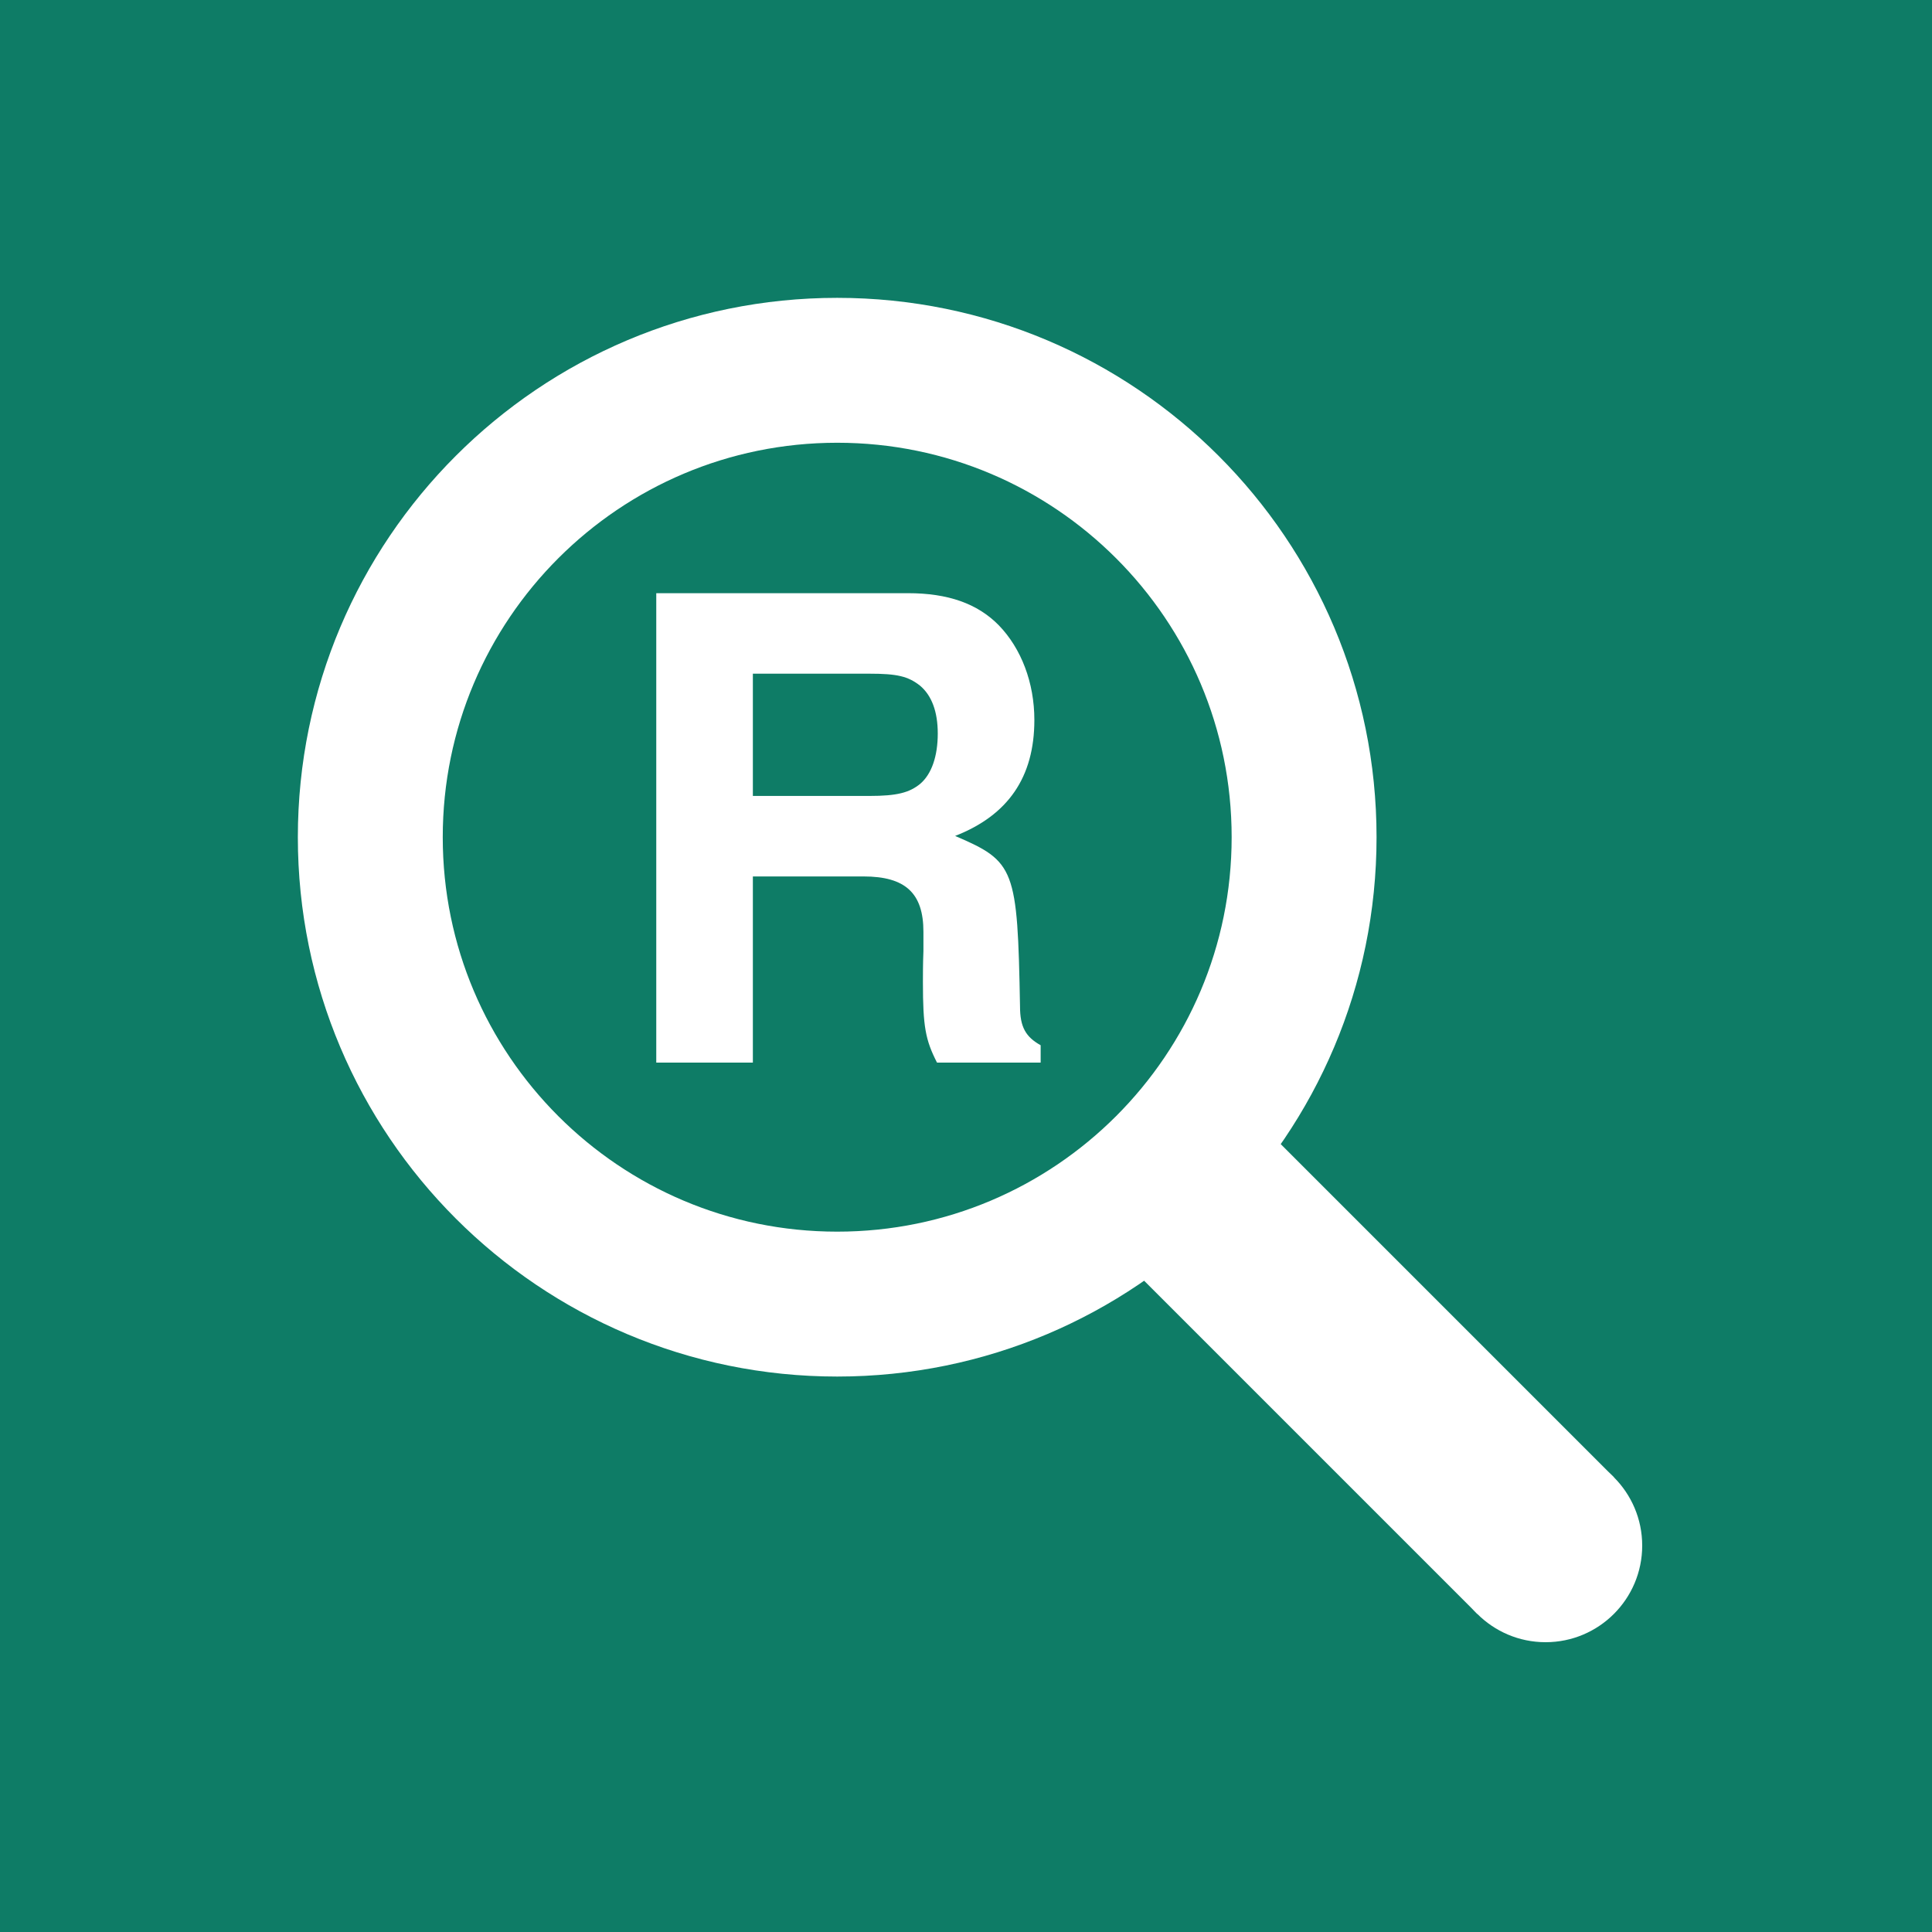
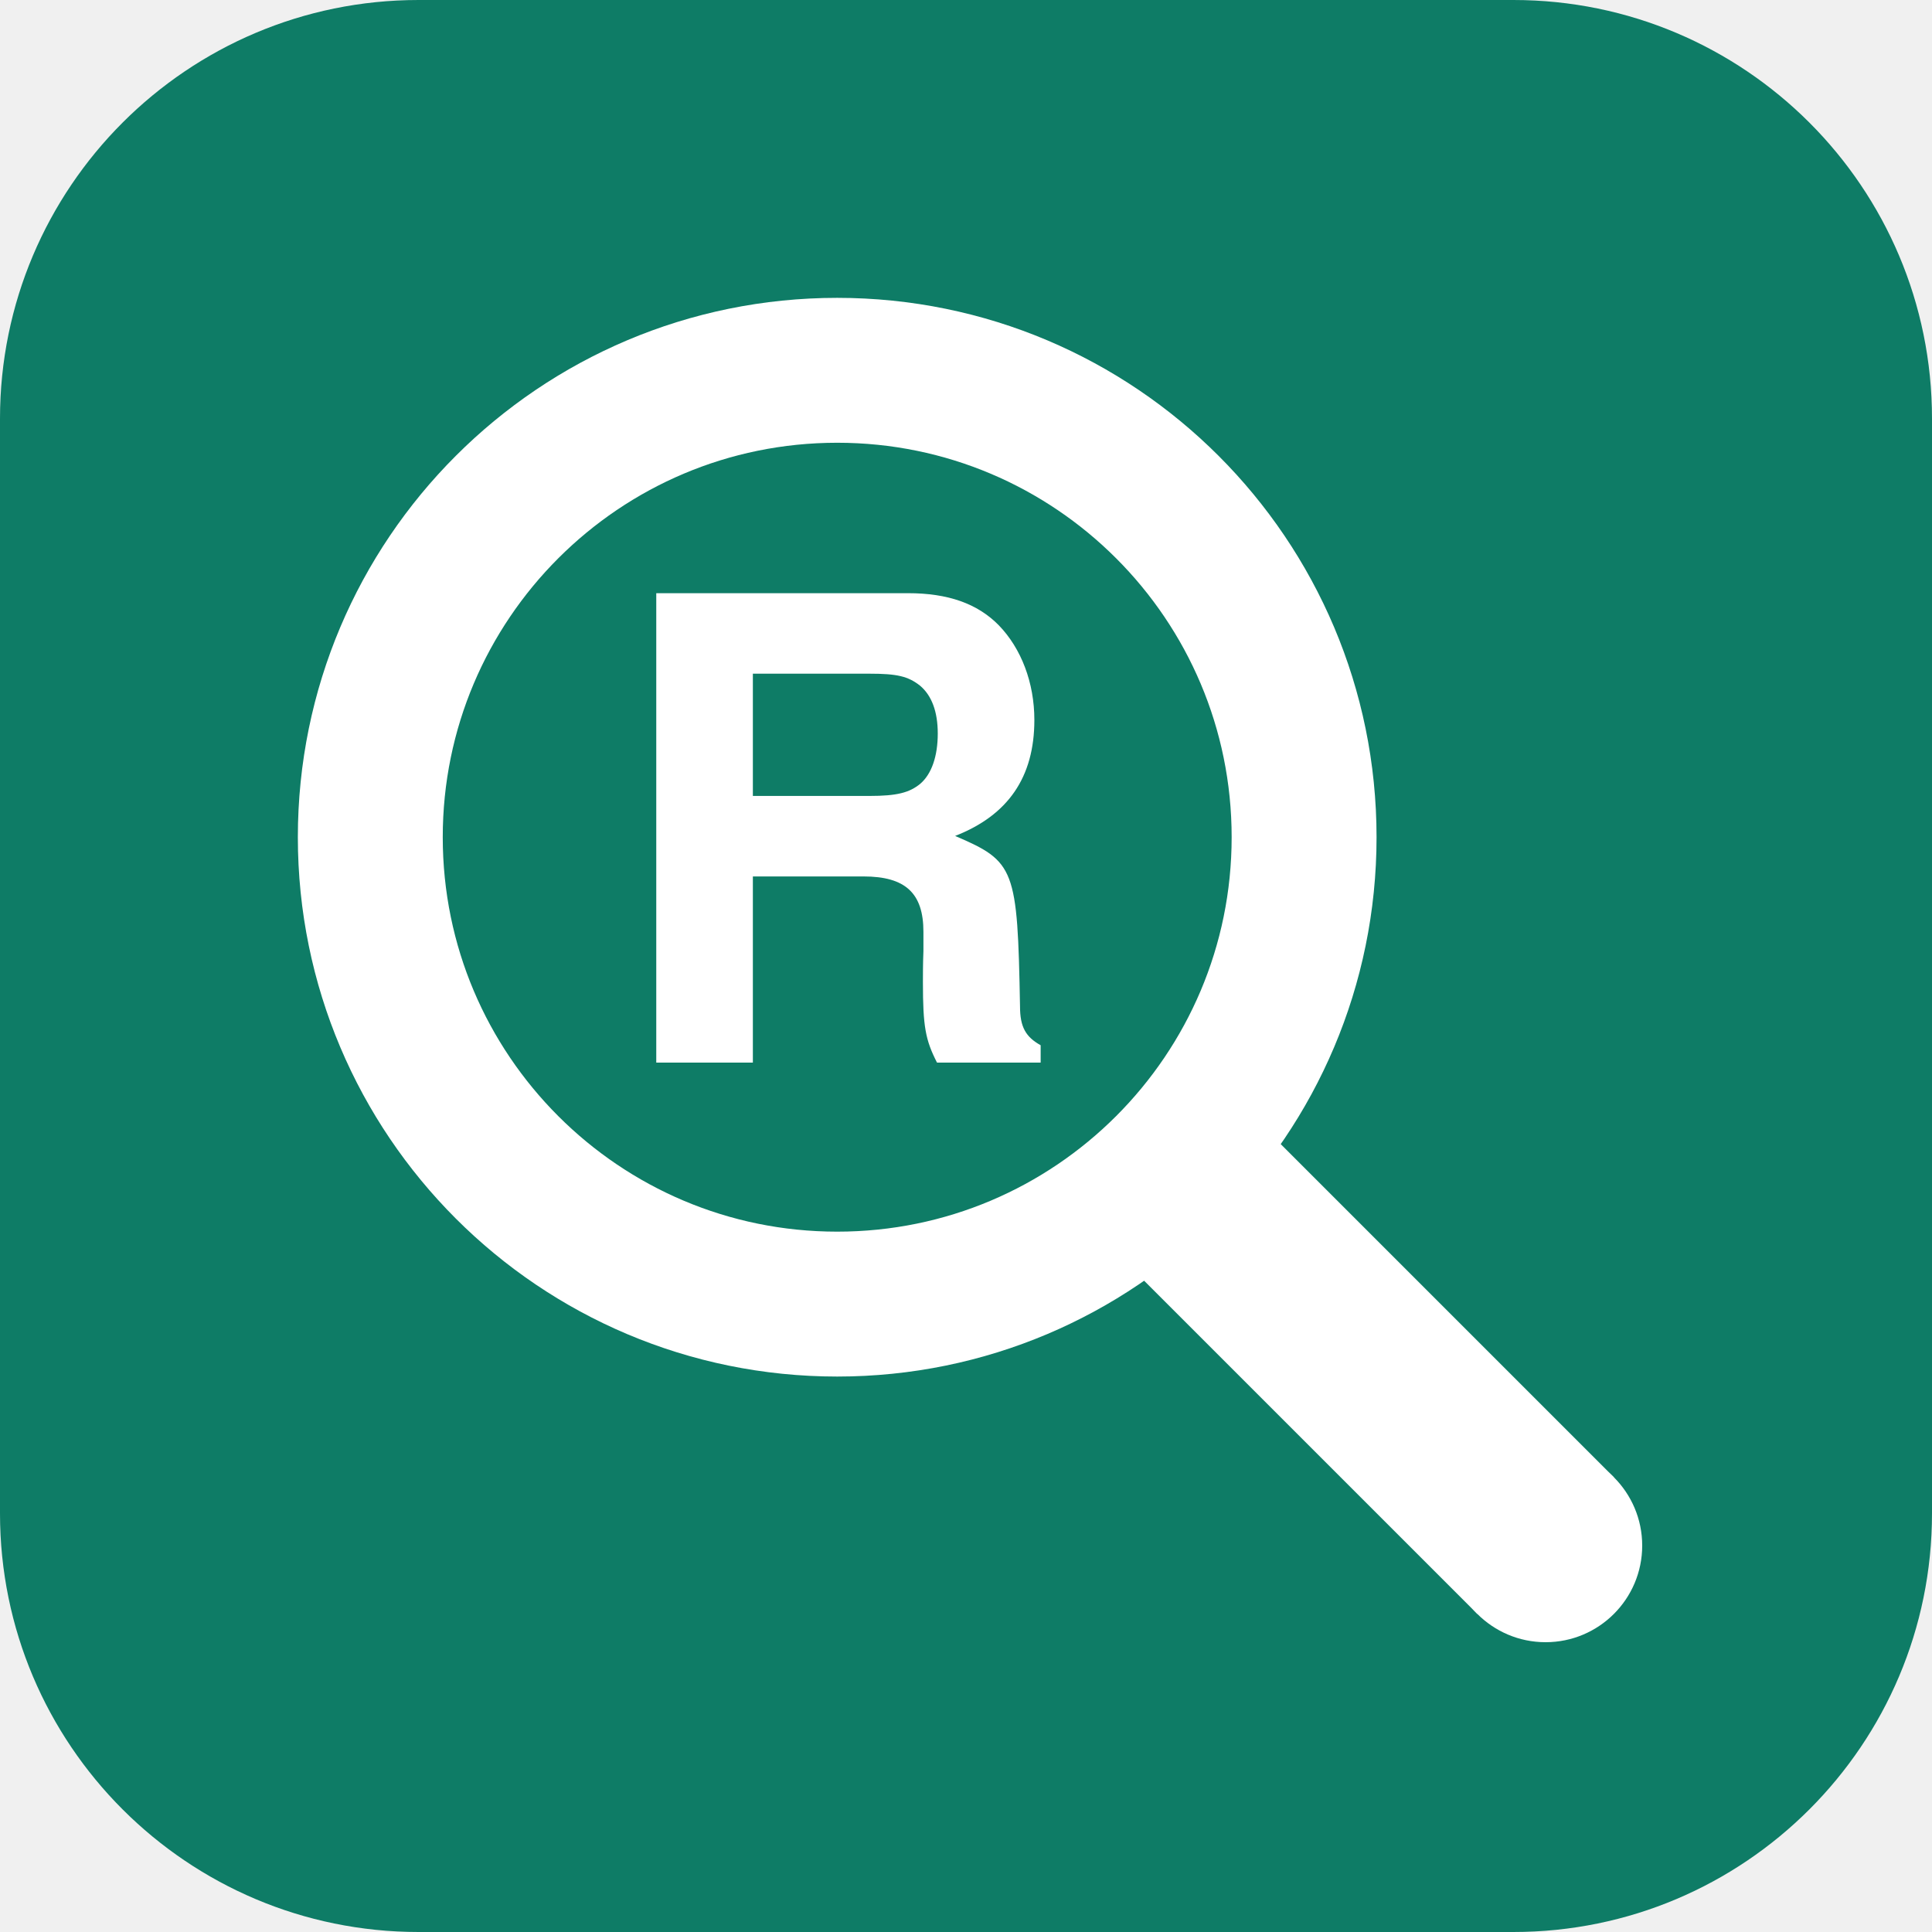
<svg xmlns="http://www.w3.org/2000/svg" viewBox="0 0 120 120">
-   <rect width="120" height="120" fill="#0e7c66" />
+   <rect width="120" height="120" rx="26" fill="#0e7c66" />
  <circle cx="52" cy="52" r="29" fill="none" stroke="#ffffff" stroke-width="9" />
  <line x1="74" y1="74" x2="96" y2="96" stroke="#ffffff" stroke-width="12" stroke-linecap="butt" />
  <circle cx="96" cy="96" r="6" fill="#ffffff" />
  <text x="52" y="66" text-anchor="middle" font-family="Helvetica Neue, Helvetica, Arial, sans-serif" font-weight="700" font-size="40" fill="#ffffff">R</text>
</svg>
